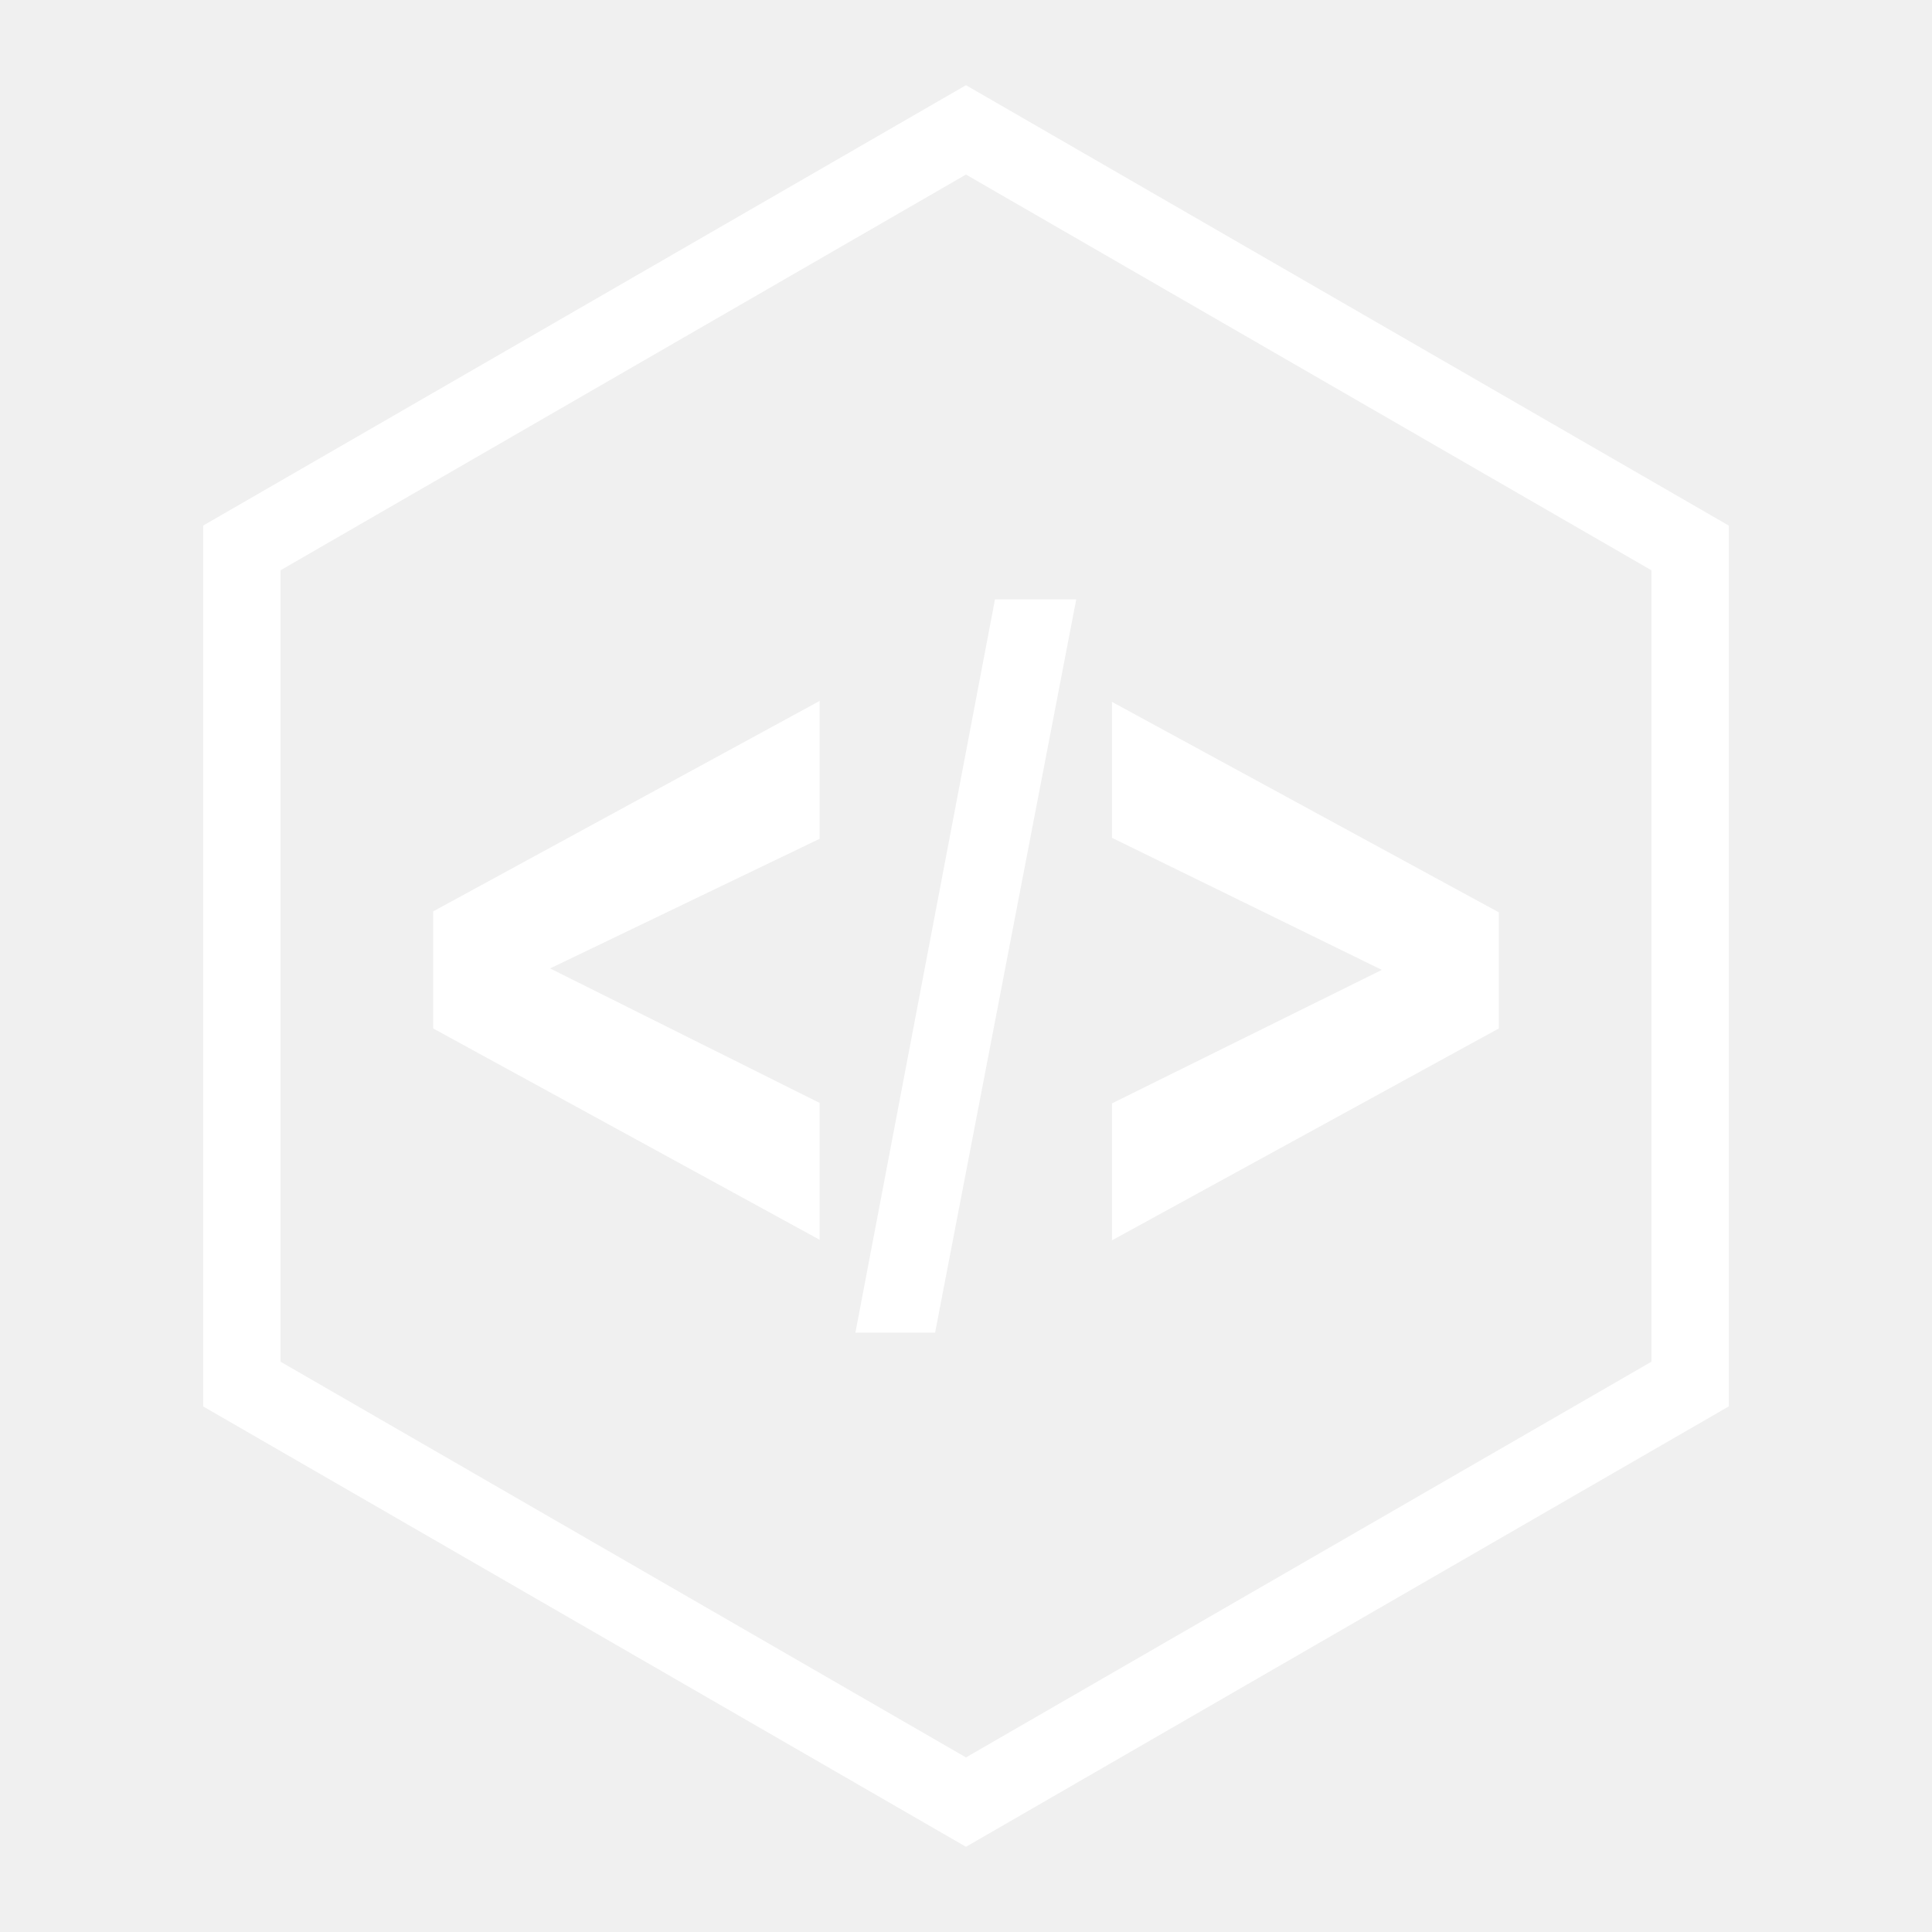
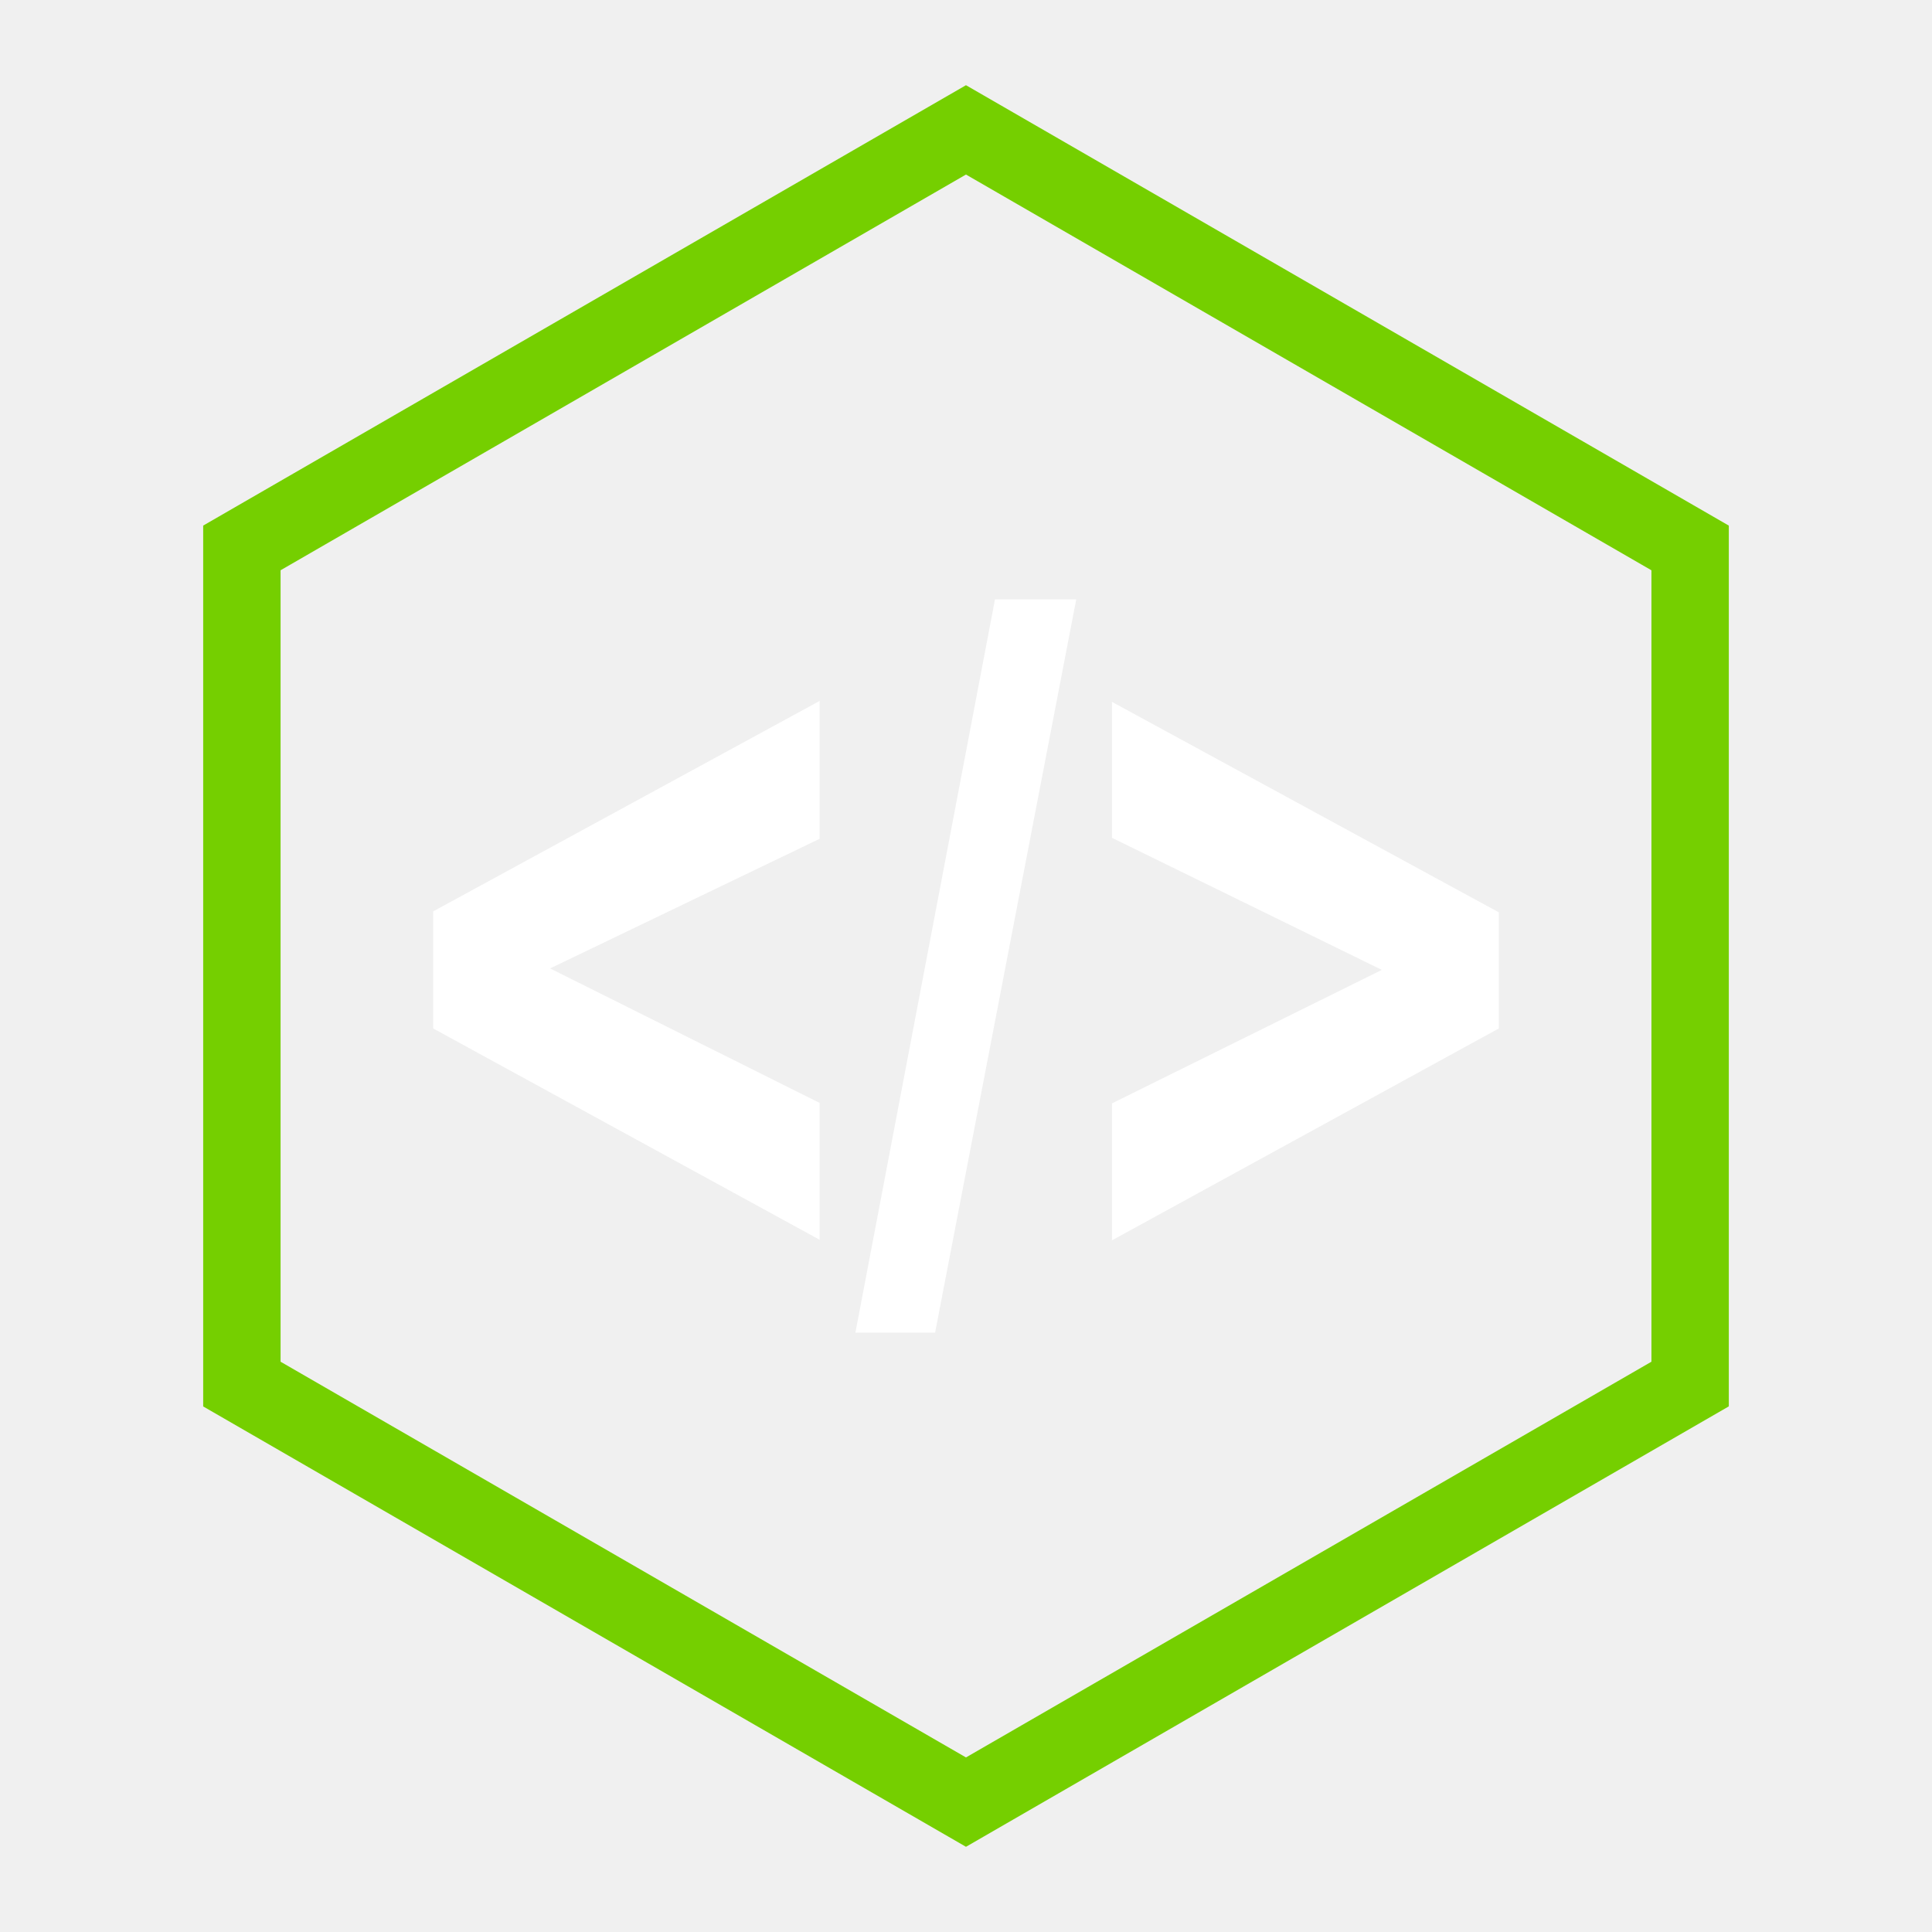
<svg xmlns="http://www.w3.org/2000/svg" className="icon logo-icon" width="45" height="45" xmlnsXlink="http://www.w3.org/1999/xlink" version="1.1" x="0px" y="0px" viewBox="0 0 90 90" enableBackground="new 0 0 90 90" xmlSpace="preserve">
  <polygon fill="#ffffff" points="38.182,57.753 20.18,47.91 20.18,42.455 38.182,32.652 38.182,39.074 25.625,45.113 38.182,51.379 " />
  <polygon fill="#ffffff" points="39.848,62.08 46.351,27.918 50.136,27.918 43.56,62.08" />
  <polygon fill="#ffffff" points="51.8,57.78 51.8,51.4 64.372,45.181 51.8,39.028 51.8,32.696 69.82,42.5 69.82,47.91" />
-   <path fill="#ffffff" d="M44.999,86.031L9.465,65.517V24.484L44.999,3.969l35.536,20.516v41.029L44.999,86.031L44.999,86.031z M13.07,63.434  l31.929,18.434L76.93,63.434V26.566L44.999,8.131L13.07,26.565V63.434L13.07,63.434z" />
+   <path fill="#75cf00" d="M44.999,86.031L9.465,65.517V24.484L44.999,3.969l35.536,20.516v41.029L44.999,86.031L44.999,86.031z M13.07,63.434  l31.929,18.434L76.93,63.434V26.566L44.999,8.131L13.07,26.565V63.434L13.07,63.434z" />
</svg>
